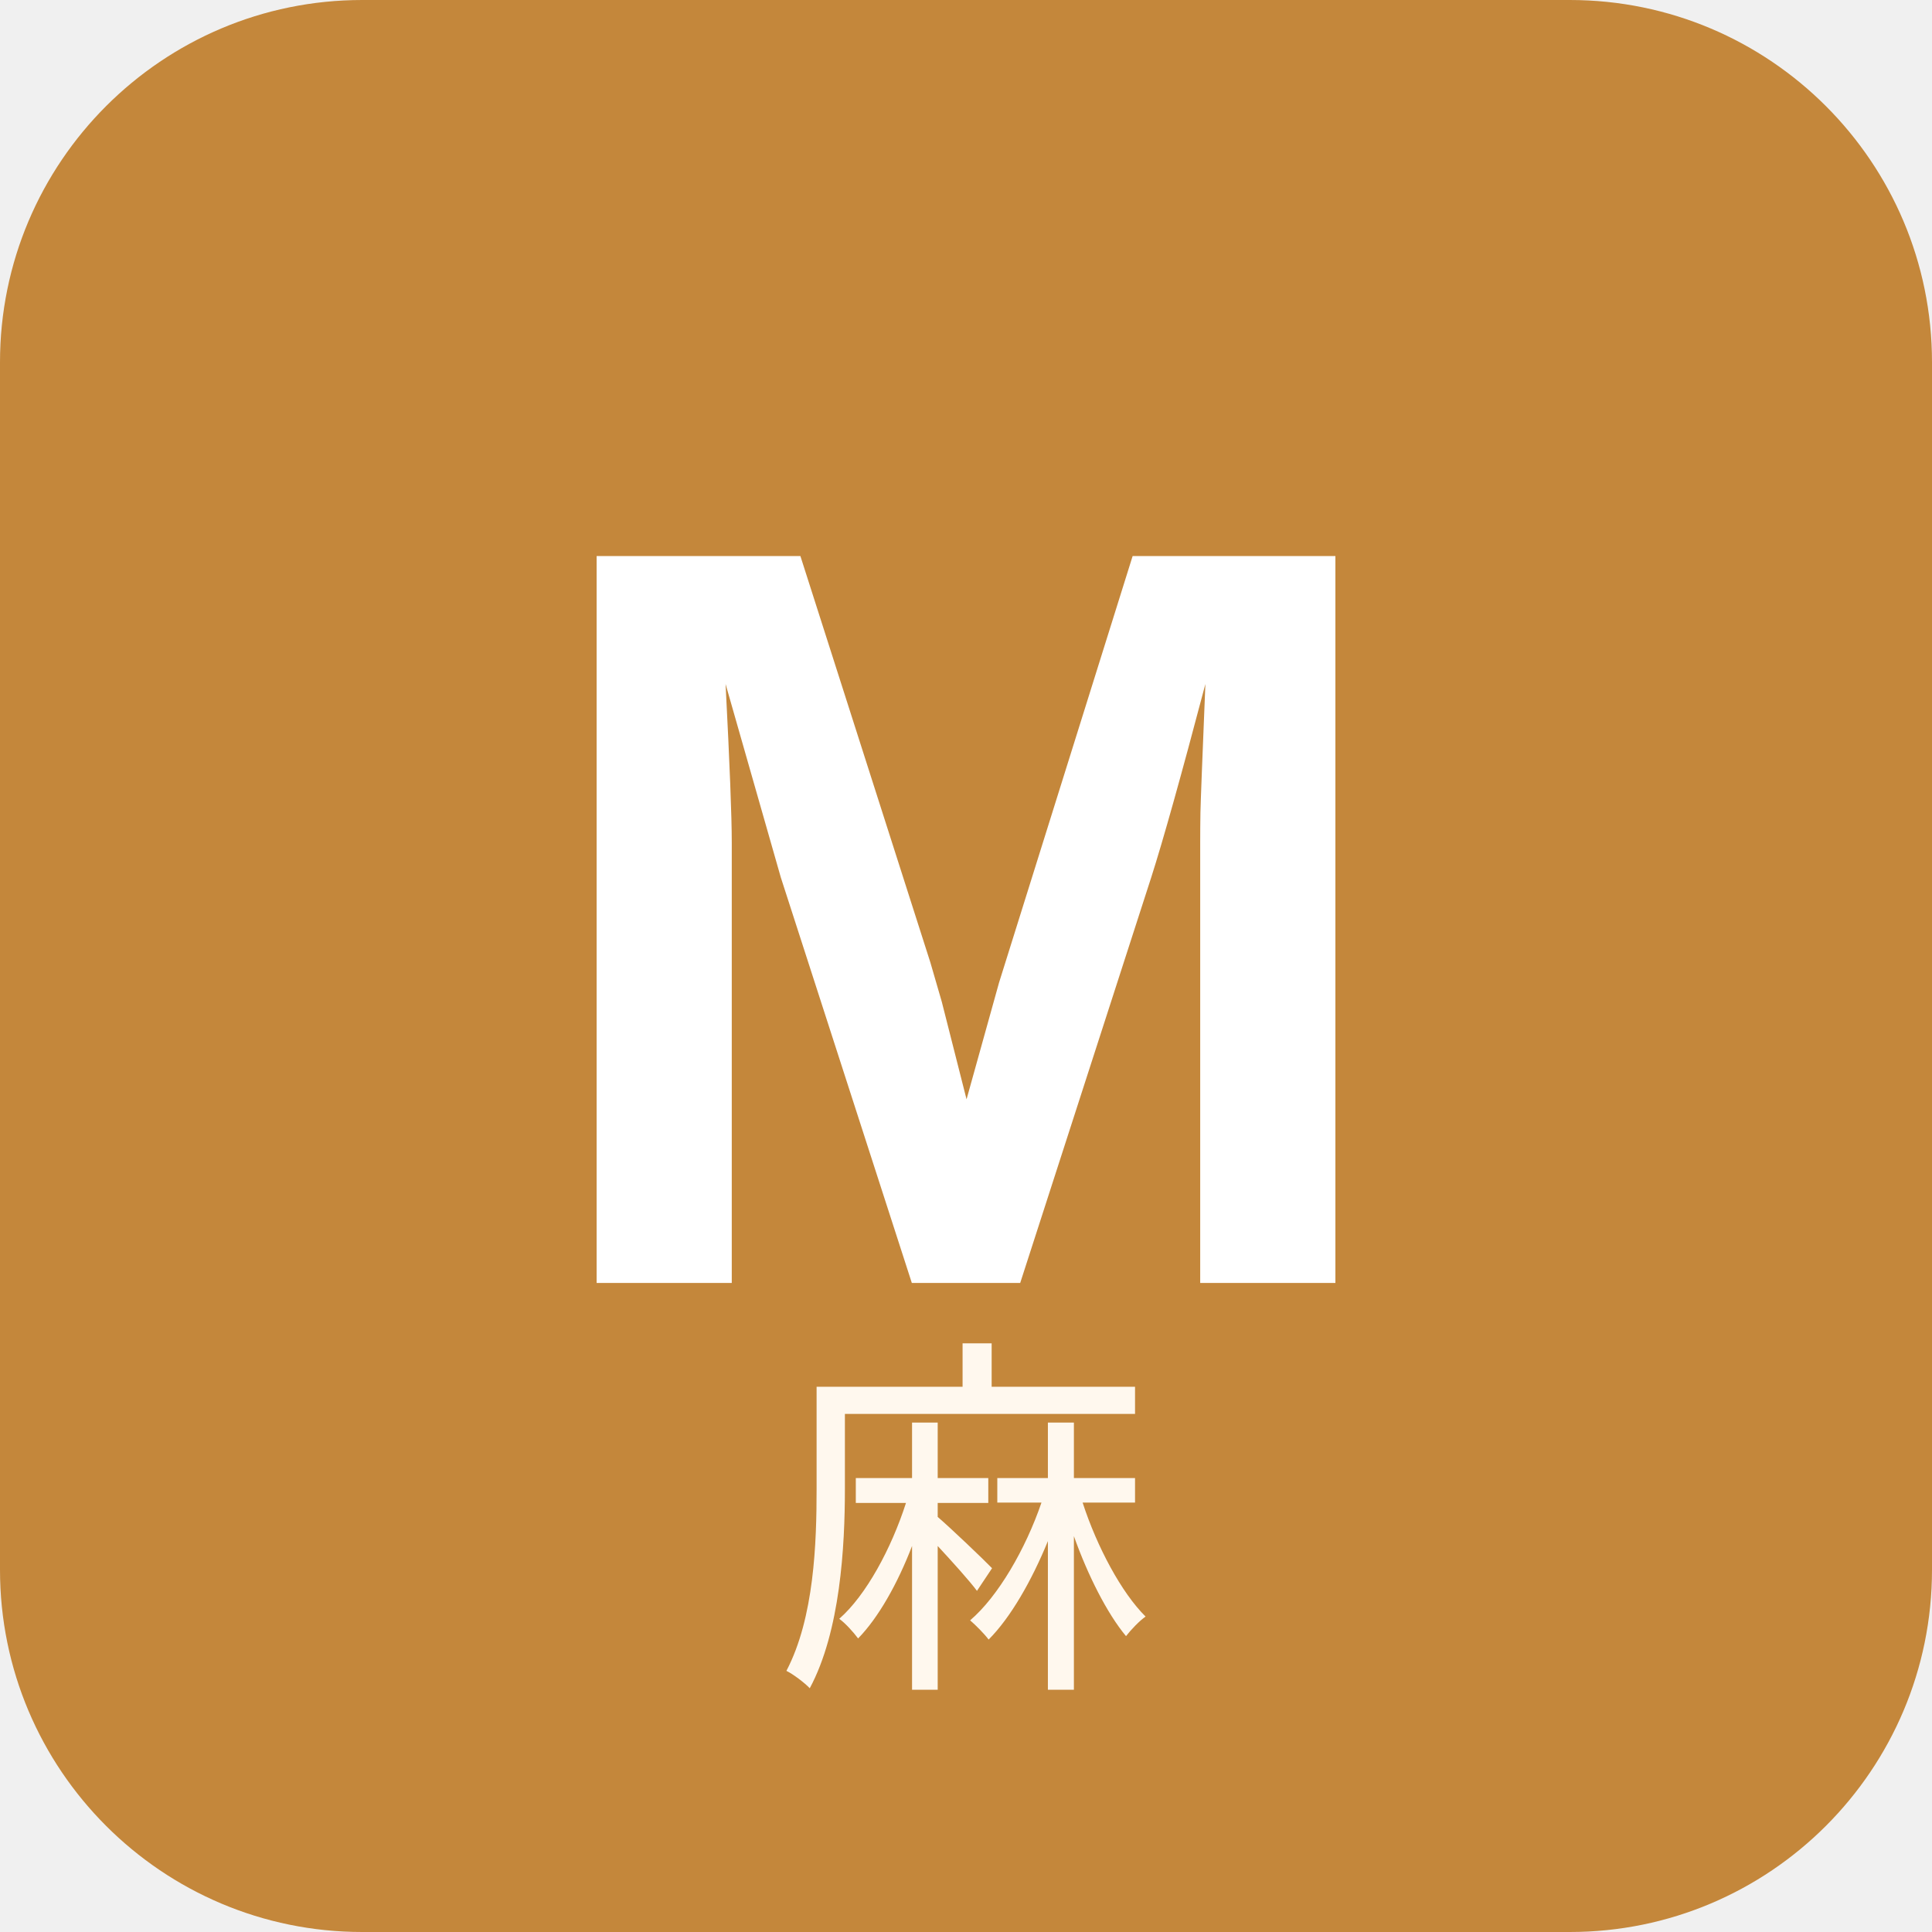
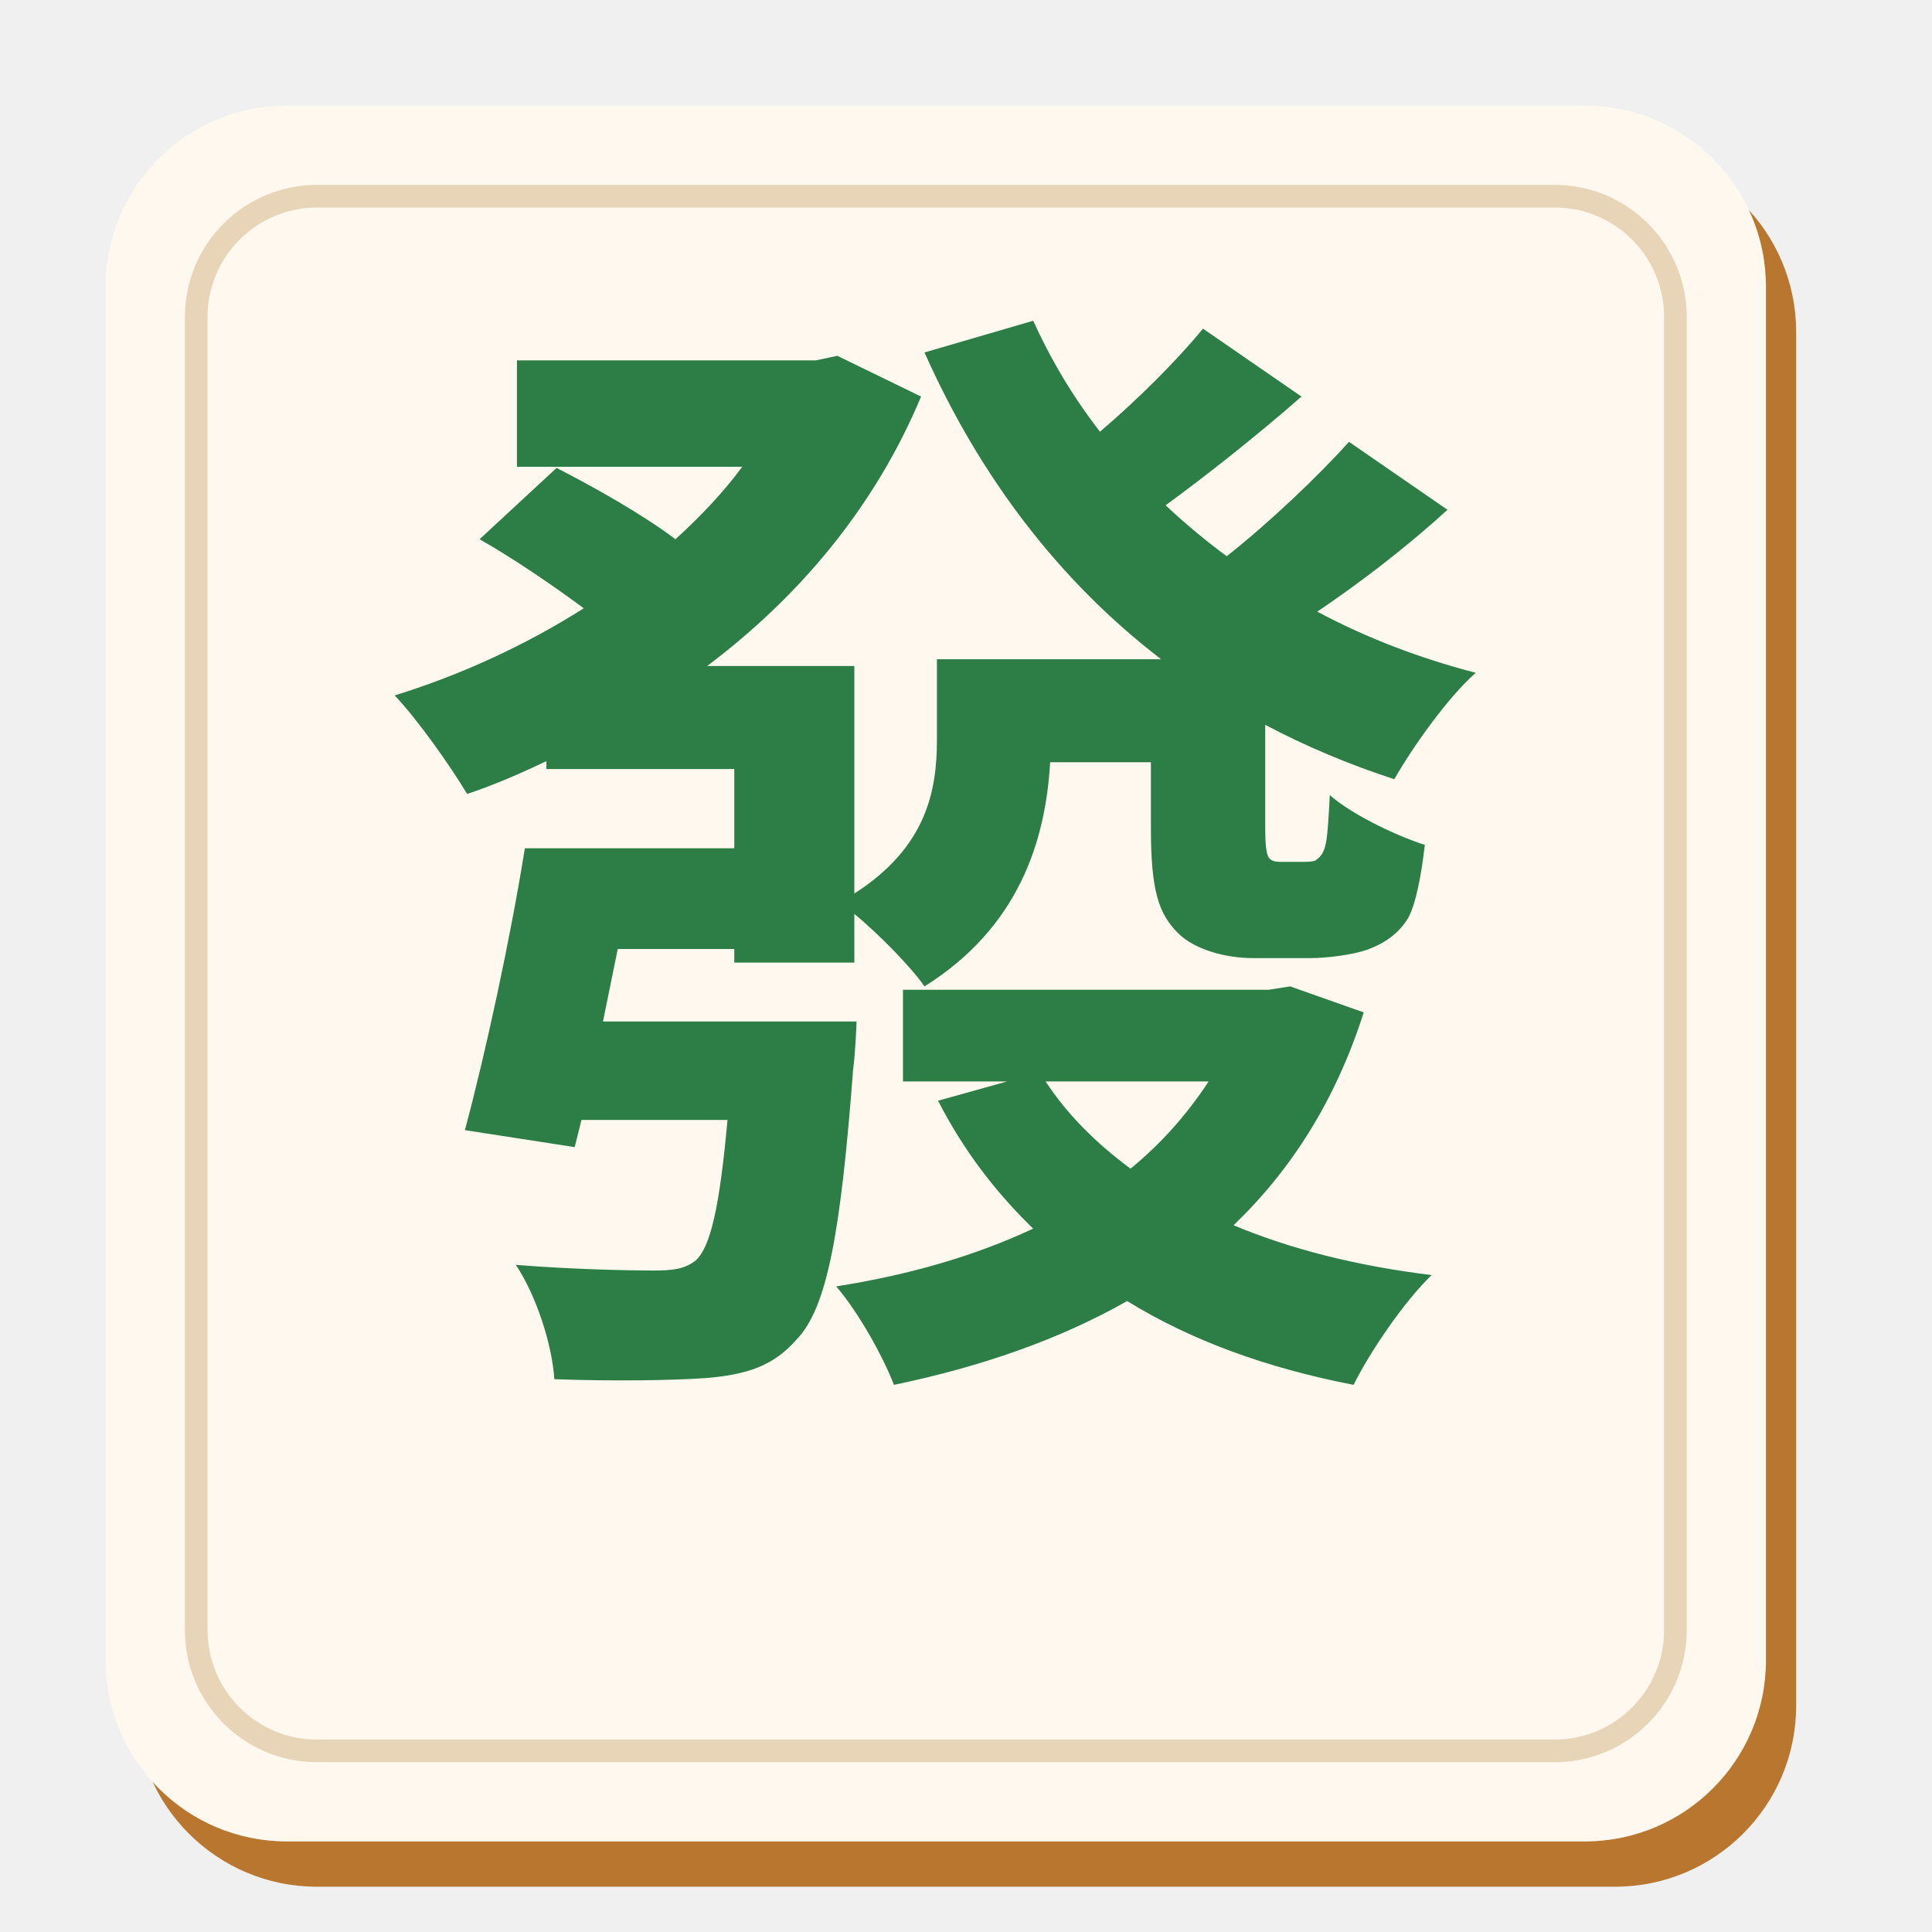
<svg xmlns="http://www.w3.org/2000/svg" viewBox="0 0 512 512">
-   <rect width="512" height="512" rx="96" fill="#c4873b" />
-   <text x="256" y="340" text-anchor="middle" font-size="280" font-family="Arial, sans-serif" font-weight="bold" fill="#fff">M</text>
-   <text x="256" y="440" text-anchor="middle" font-size="100" font-family="Arial, sans-serif" fill="#fff8ee">麻</text>
+   <rect x="36" y="40" width="440" height="460" rx="48" fill="#b8762e" />
+   <rect x="28" y="28" width="440" height="460" rx="48" fill="#fff8ee" />
+   <rect x="52" y="52" width="392" height="412" rx="32" fill="none" stroke="#e8d5b8" stroke-width="6" />
+   <text x="248" y="340" text-anchor="middle" font-size="300" font-family="serif" font-weight="bold" fill="#2d7d46">發</text>
</svg>
